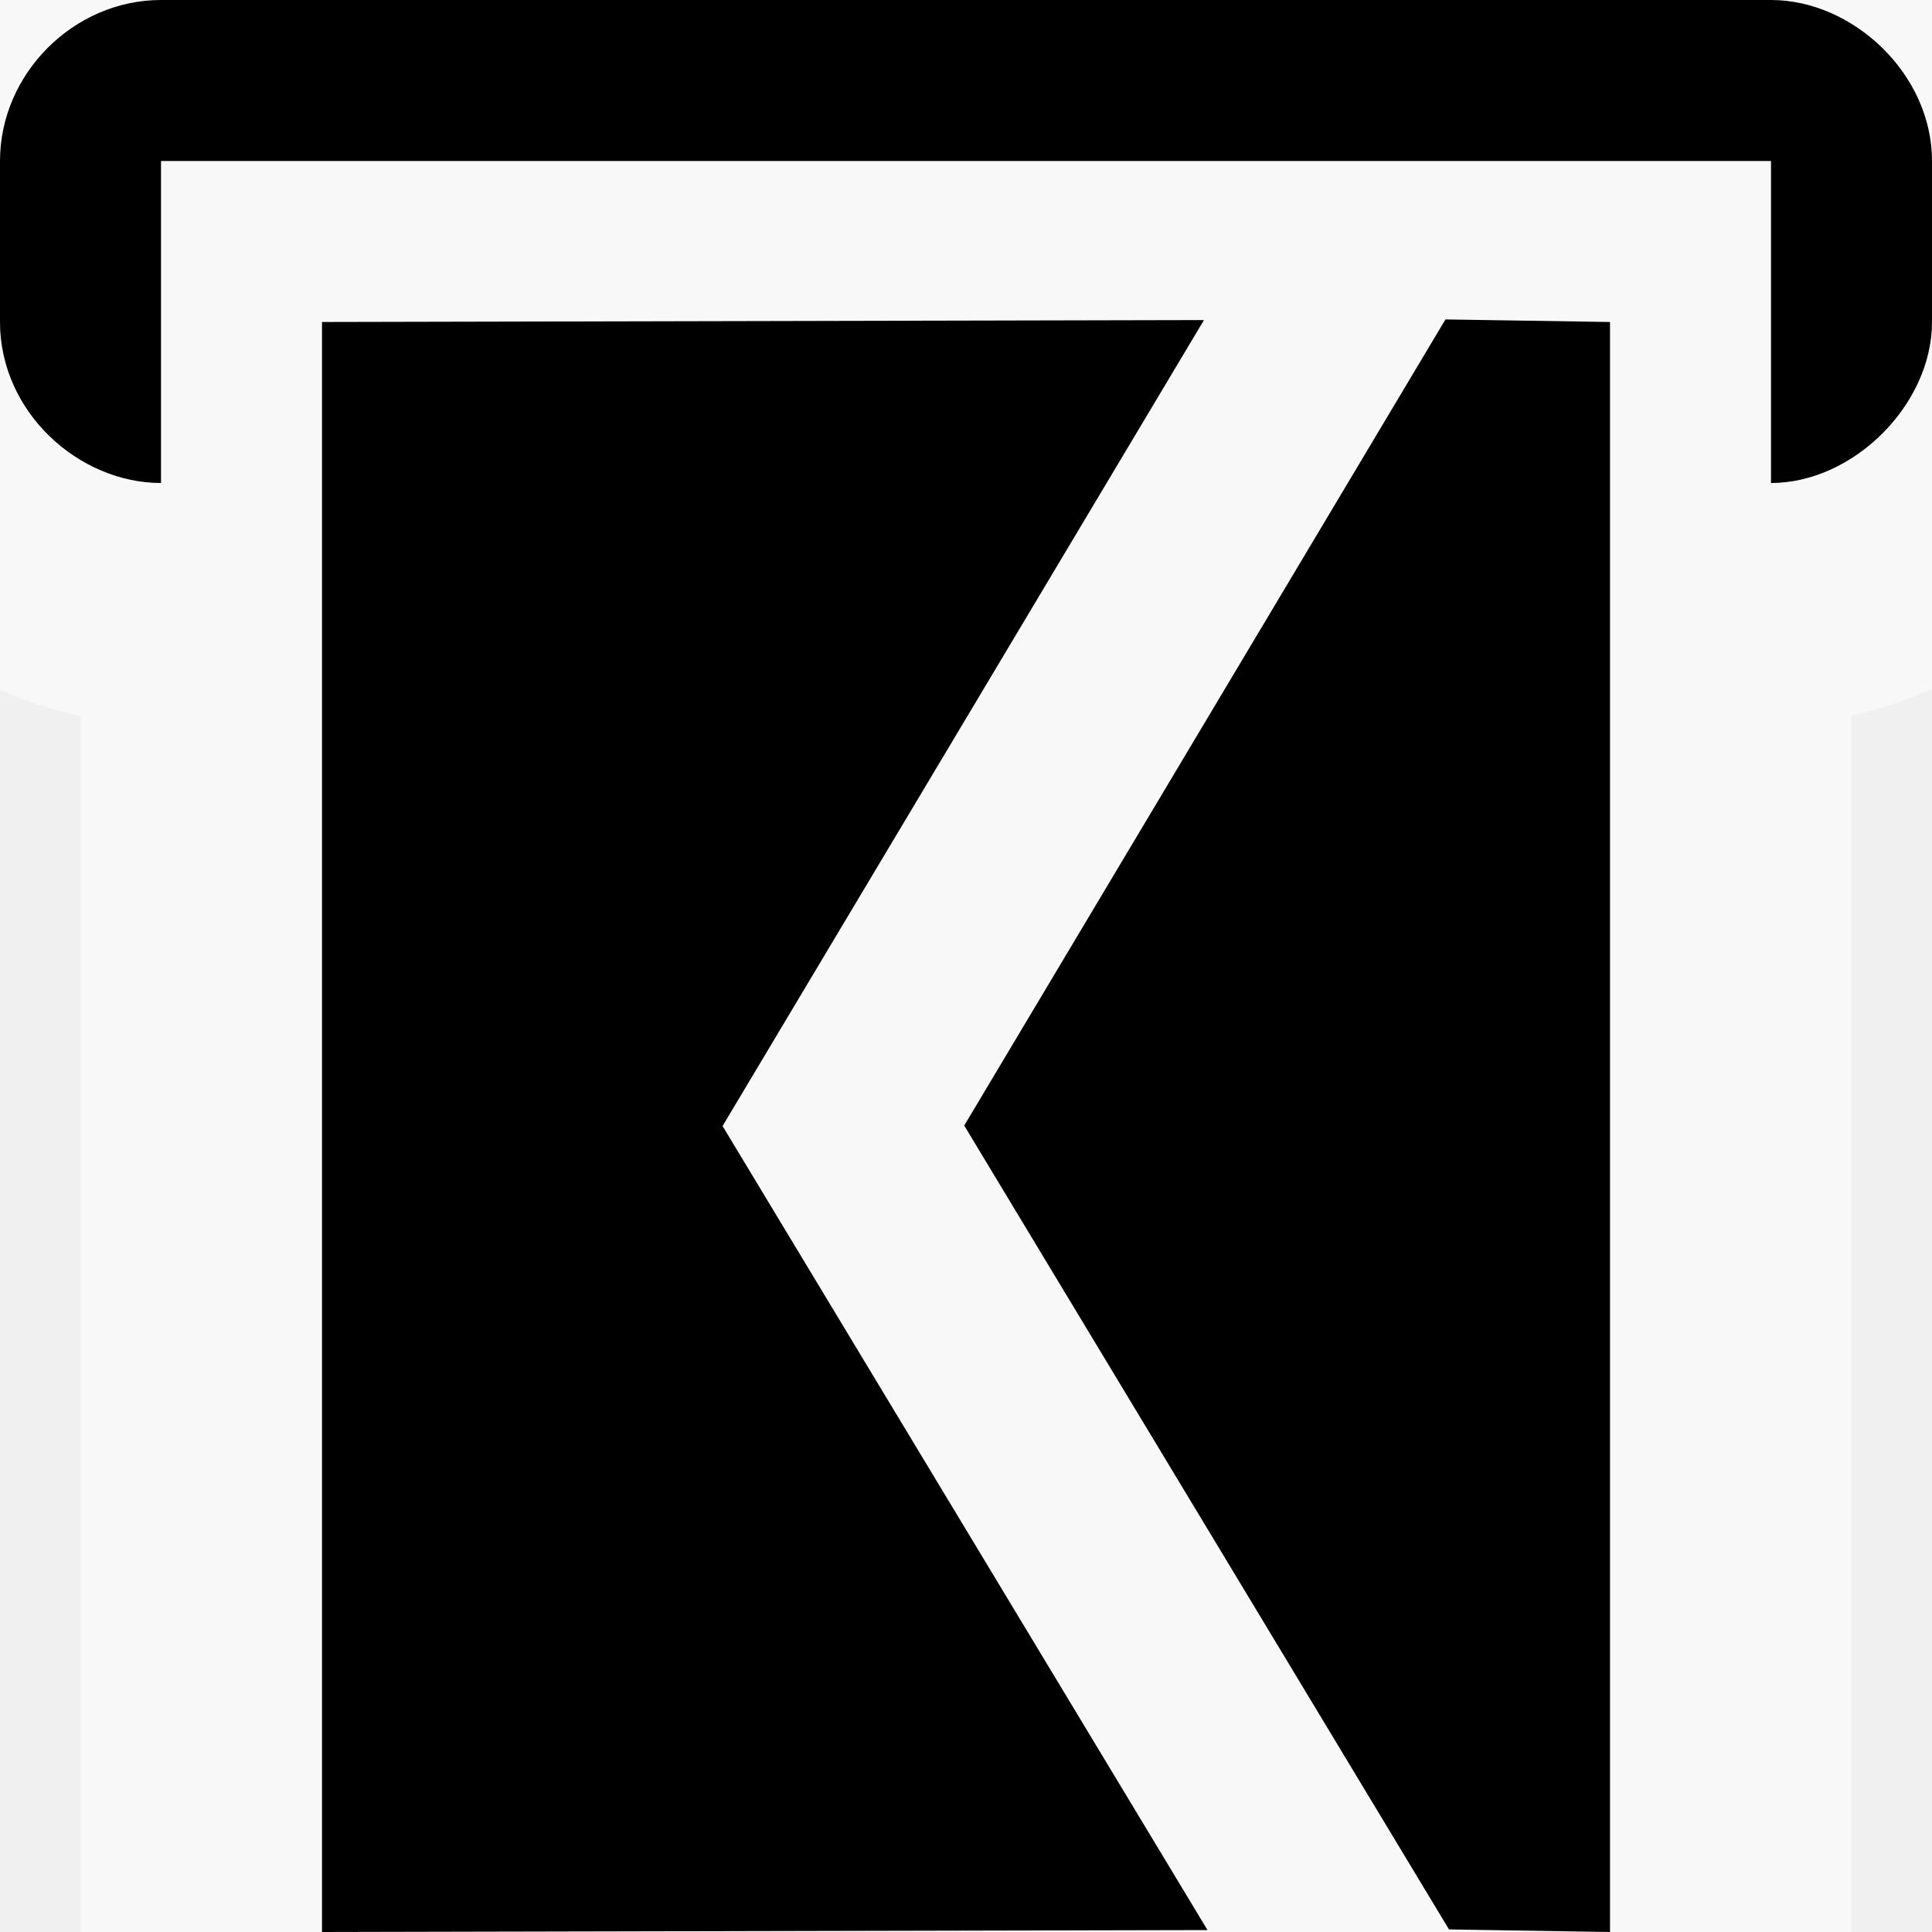
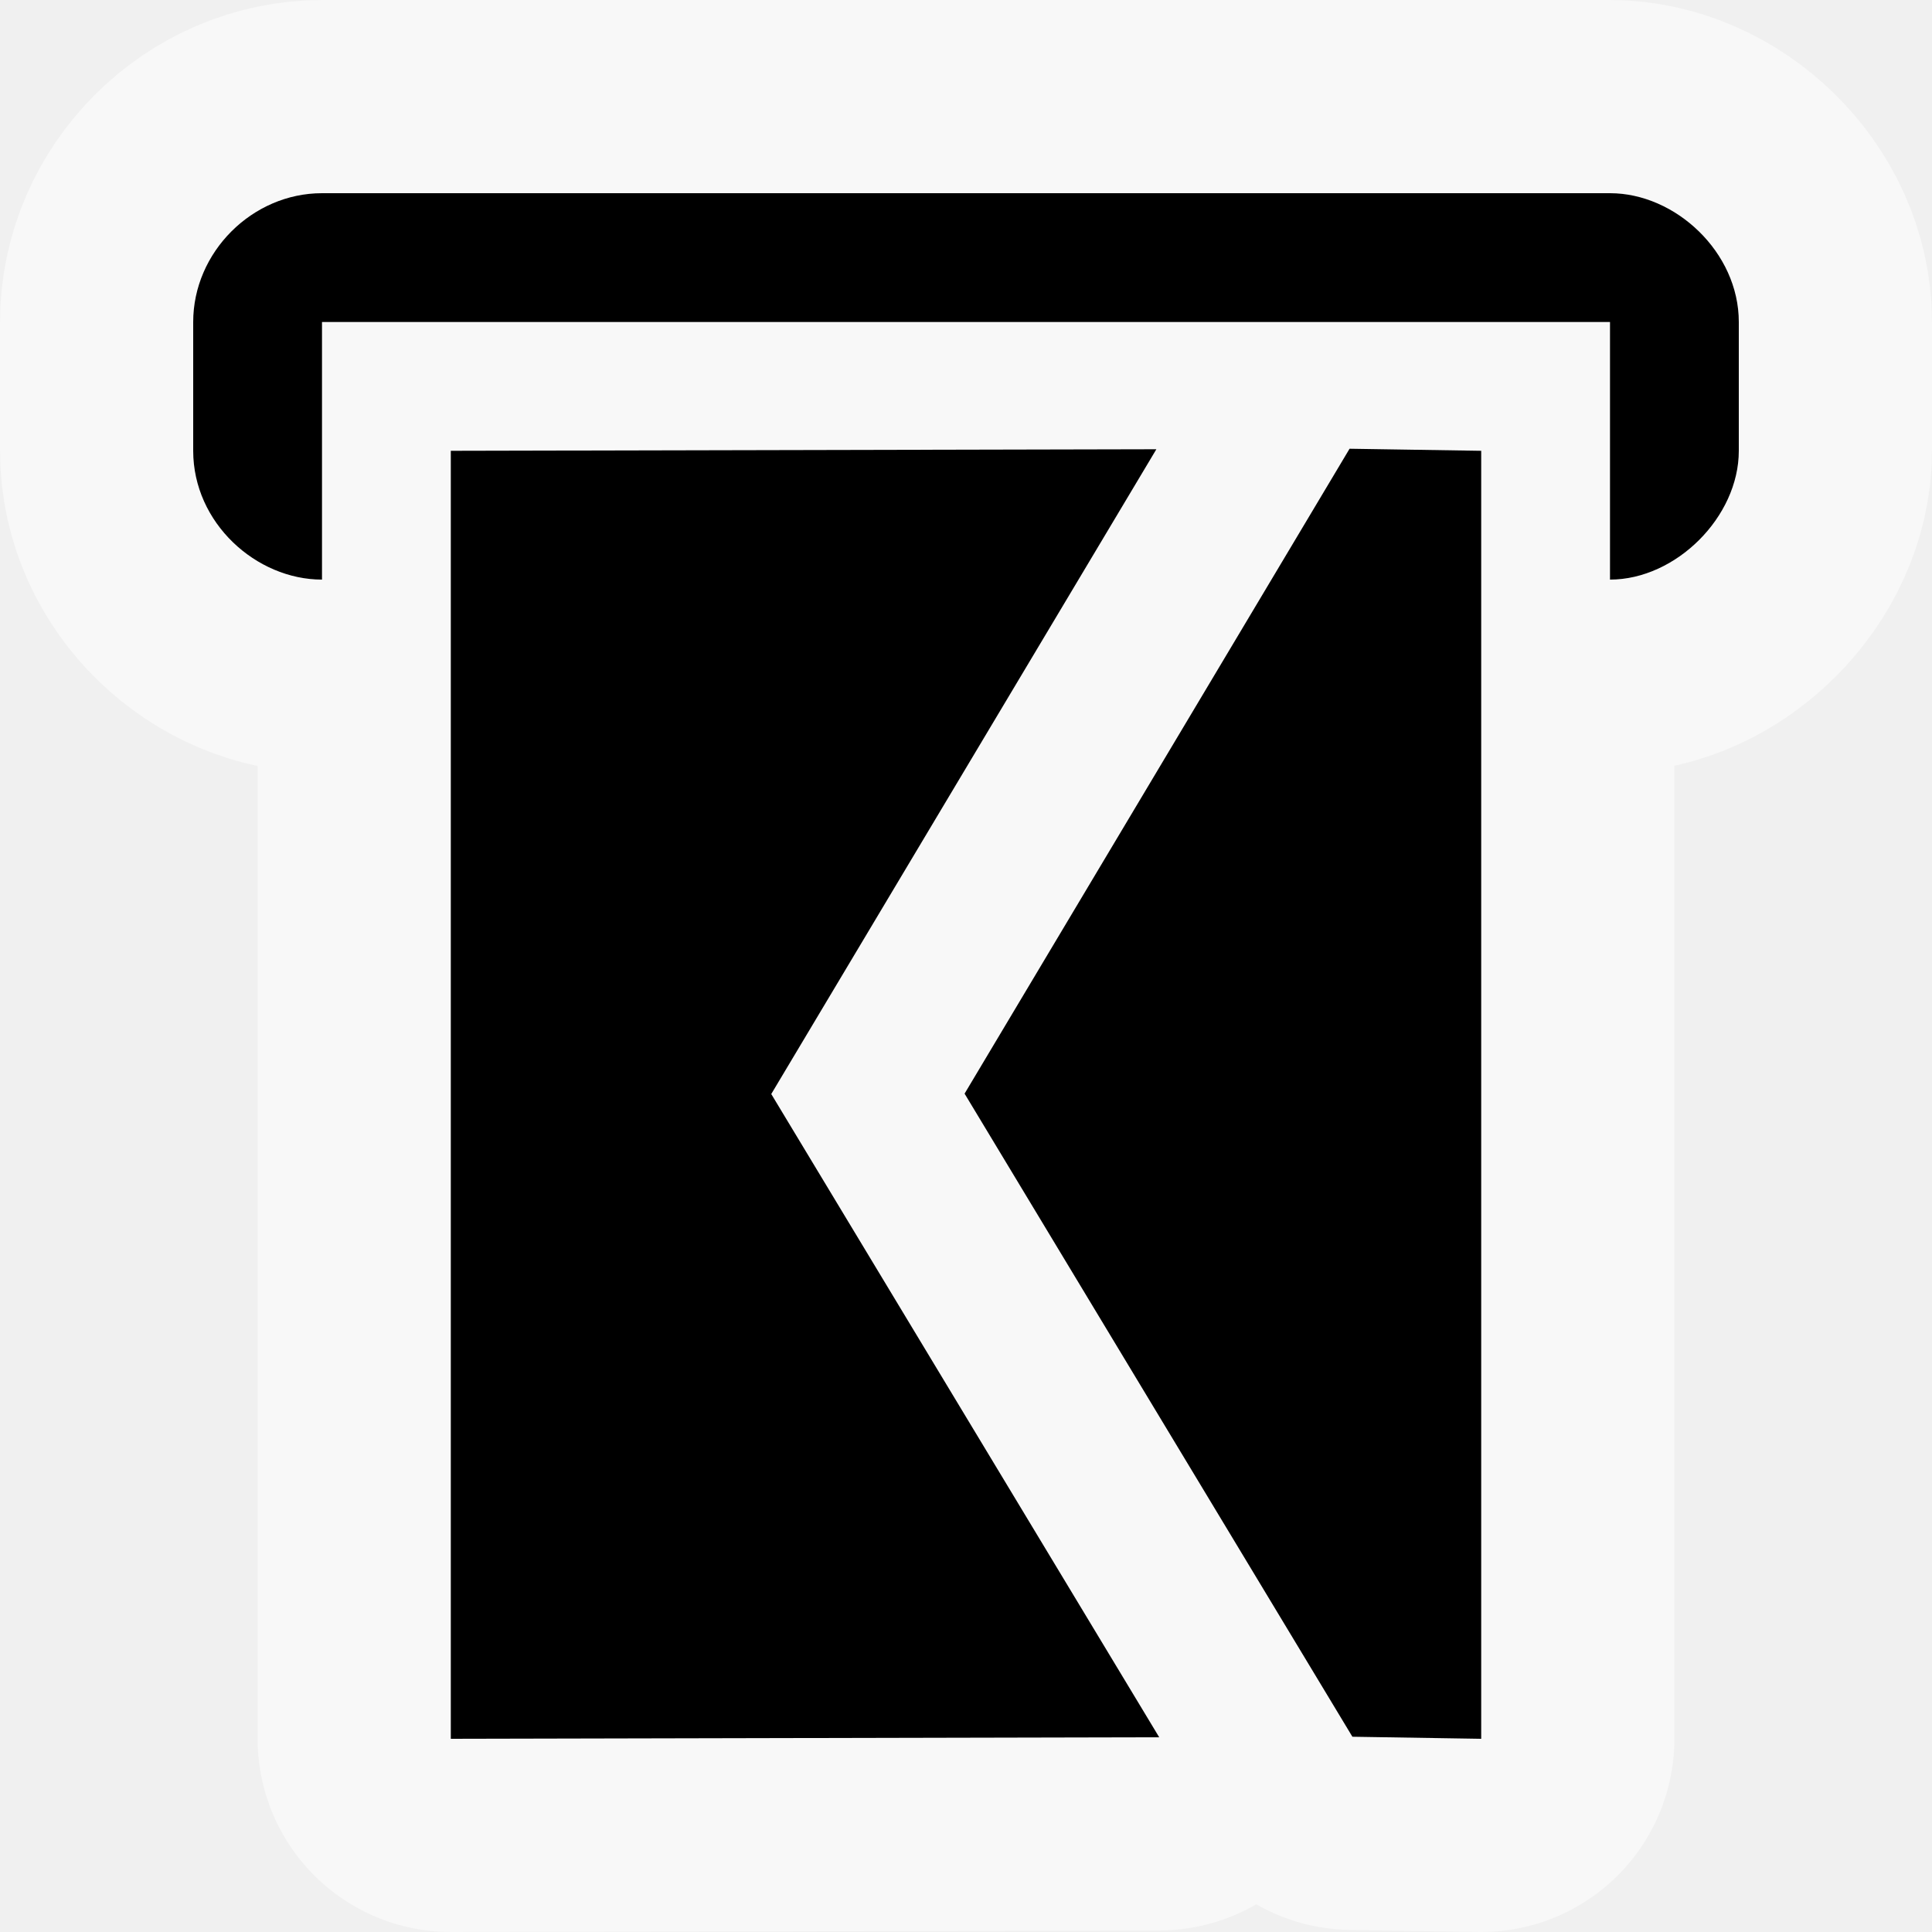
- <svg xmlns="http://www.w3.org/2000/svg" width="12" height="12">
-   <path d="M1 0C.458 0 0 .458 0 1v1c0 .56.489 1 1 1V1h10v2c.511 0 1-.486 1-1V1c0-.542-.492-1-1-1zm6.5 11.988L2 12V2l5.478-.012-2.99 5.006zM10 12l-1-.016-3.011-4.993 2.989-5.007L10 2z" fill="none" stroke="#fff" opacity=".5" stroke-width="3" stroke-linecap="round" stroke-linejoin="round" />
-   <path d="M1 0C.458 0 0 .458 0 1v1c0 .56.489 1 1 1V1h10v2c.511 0 1-.486 1-1V1c0-.542-.492-1-1-1zm6.5 11.988L2 12V2l5.478-.012-2.99 5.006zM10 12l-1-.016-3.011-4.993 2.989-5.007L10 2z" />
+ <svg xmlns="http://www.w3.org/2000/svg" width="15" height="15" version="1.1" id="svg2">
+   <defs id="defs2" />
+   <path d="M 2.5,1.5 C 1.958,1.5 1.5,1.958 1.5,2.5 V 3.5 C 1.5,4.06 1.989,4.5 2.5,4.5 V 2.5 H 12.5 V 4.5 C 13.011,4.5 13.5,4.014 13.5,3.5 V 2.5 C 13.5,1.958 13.008,1.5 12.5,1.5 Z M 9,13.488 L 3.5,13.5 V 3.5 L 8.978,3.488 L 5.988,8.494 Z M 11.5,13.5 L 10.5,13.484 L 7.489,8.491 L 10.478,3.484 L 11.5,3.5 Z" id="path2" style="stroke:#ffffff;stroke-width:3;stroke-linecap:round;stroke-linejoin:round;stroke-dasharray:none;stroke-opacity:0.5;paint-order:stroke fill markers" />
</svg>
